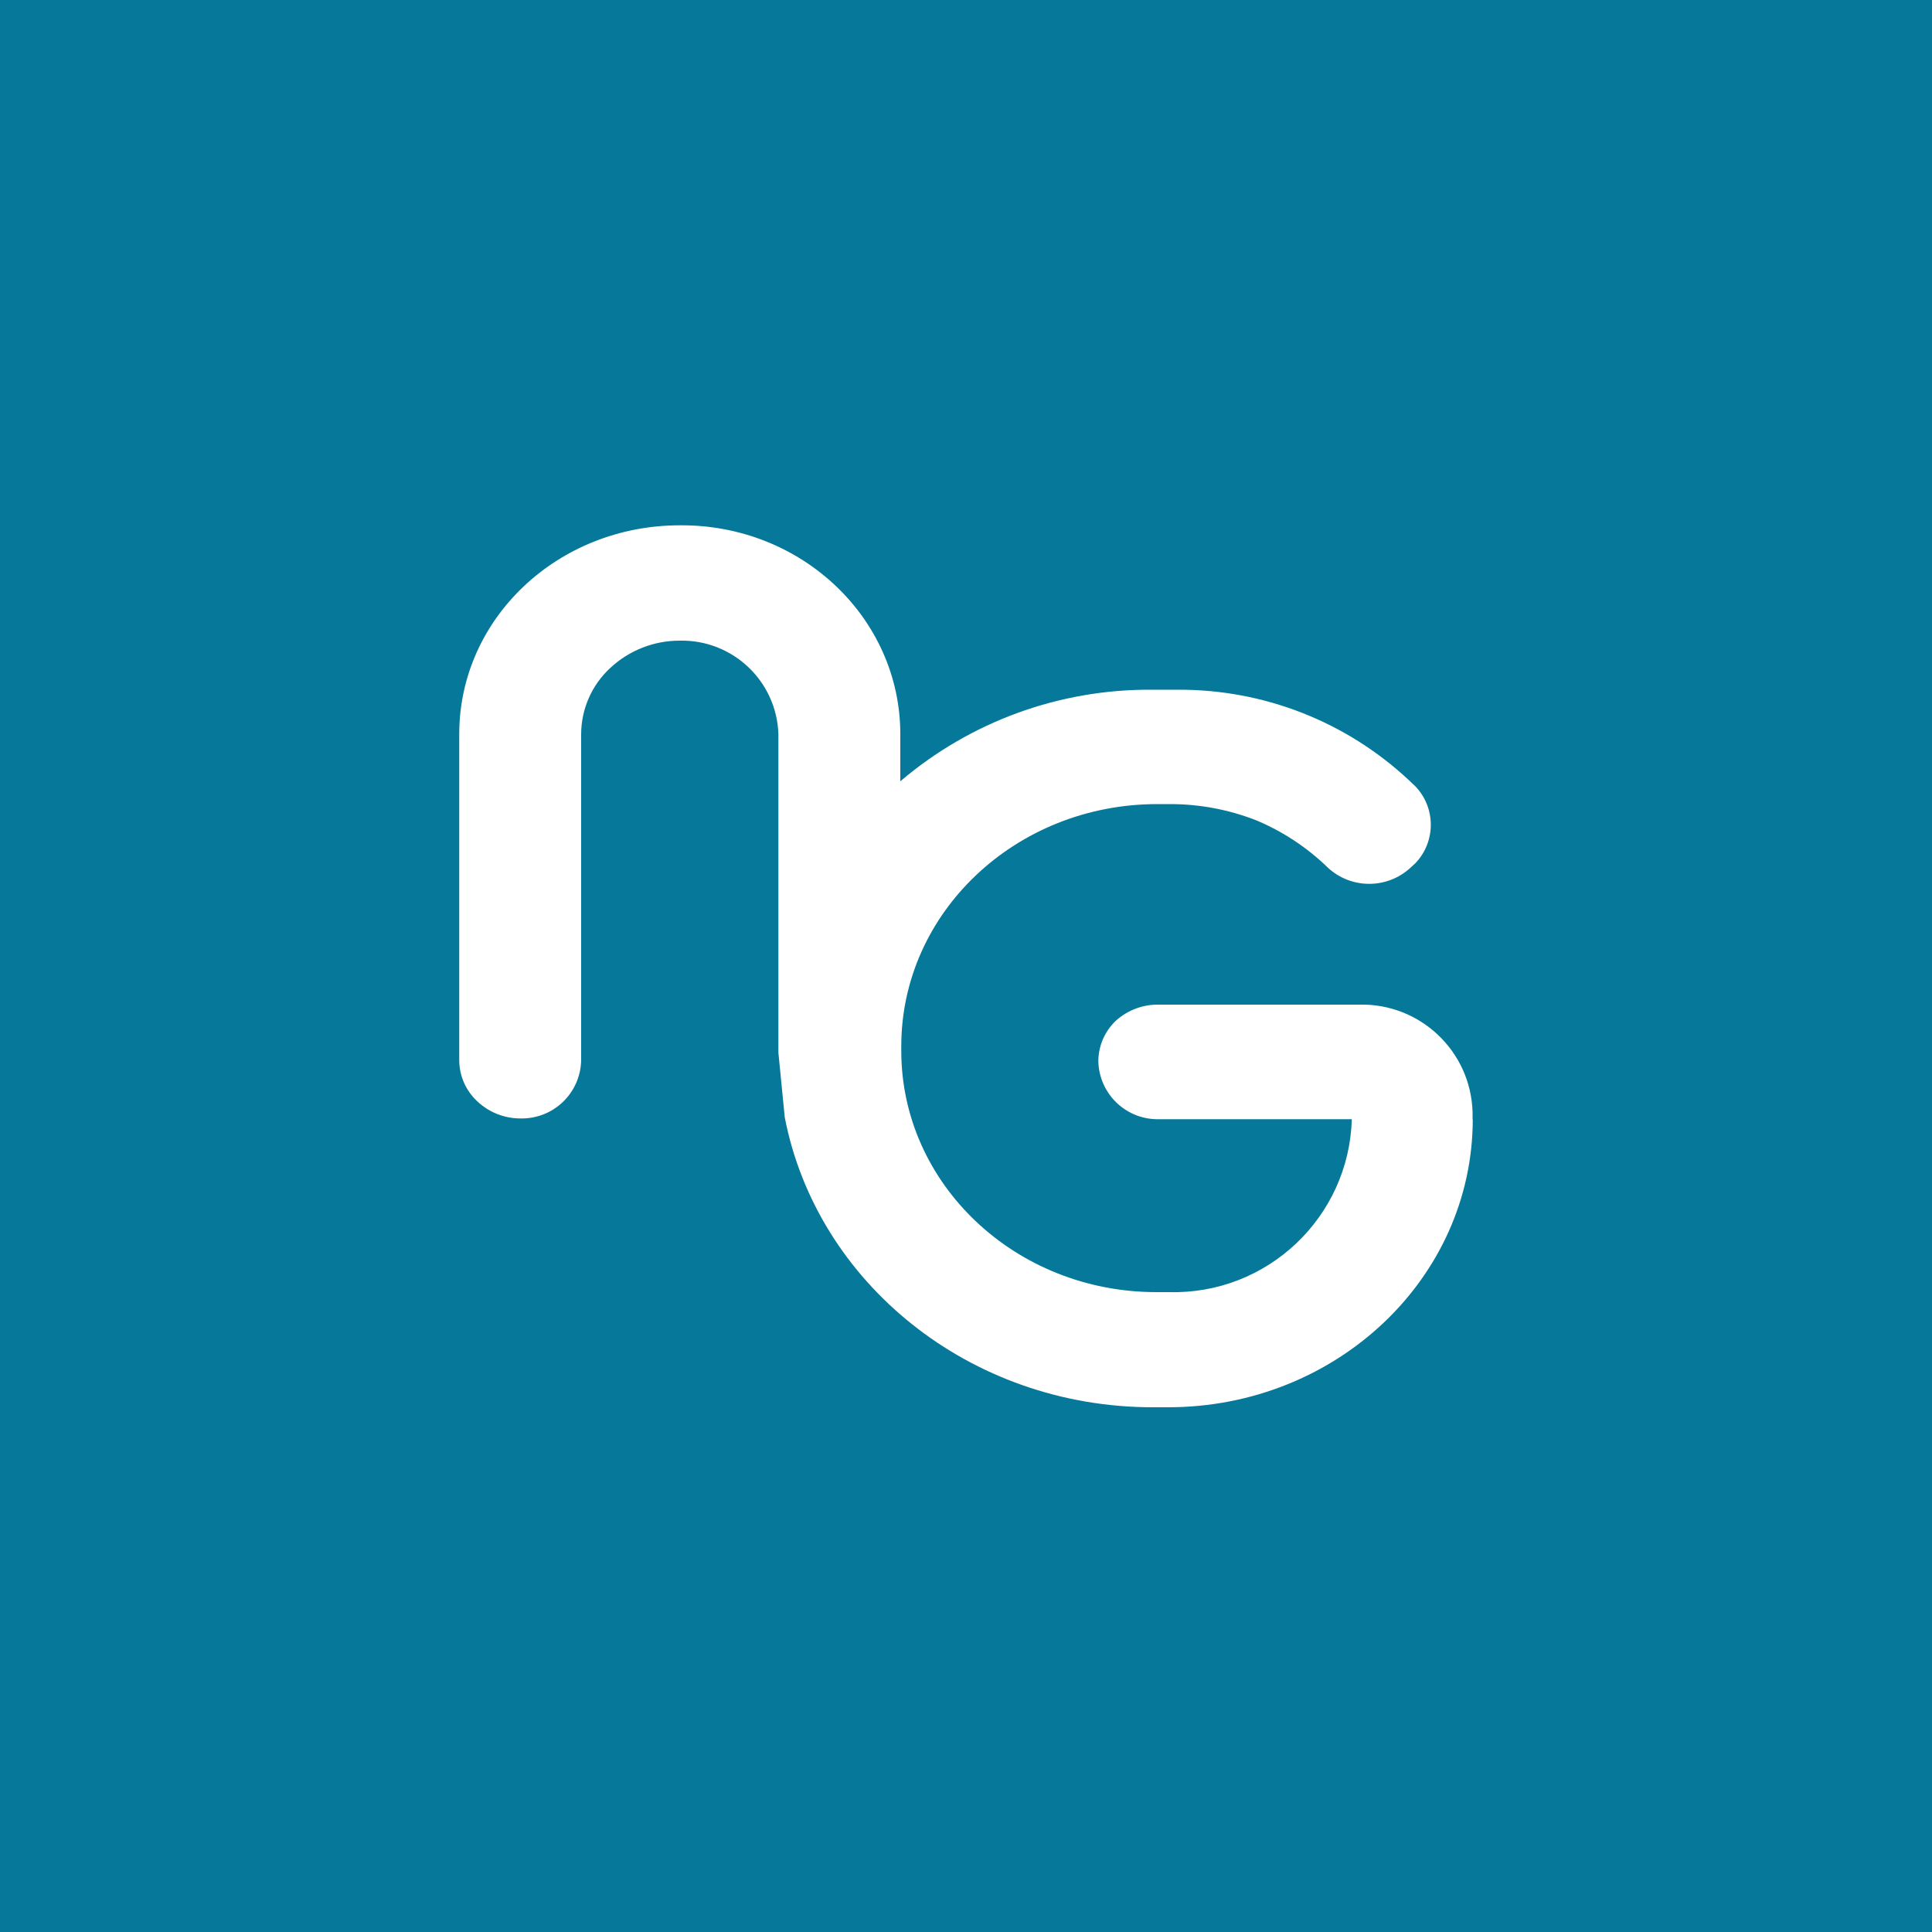
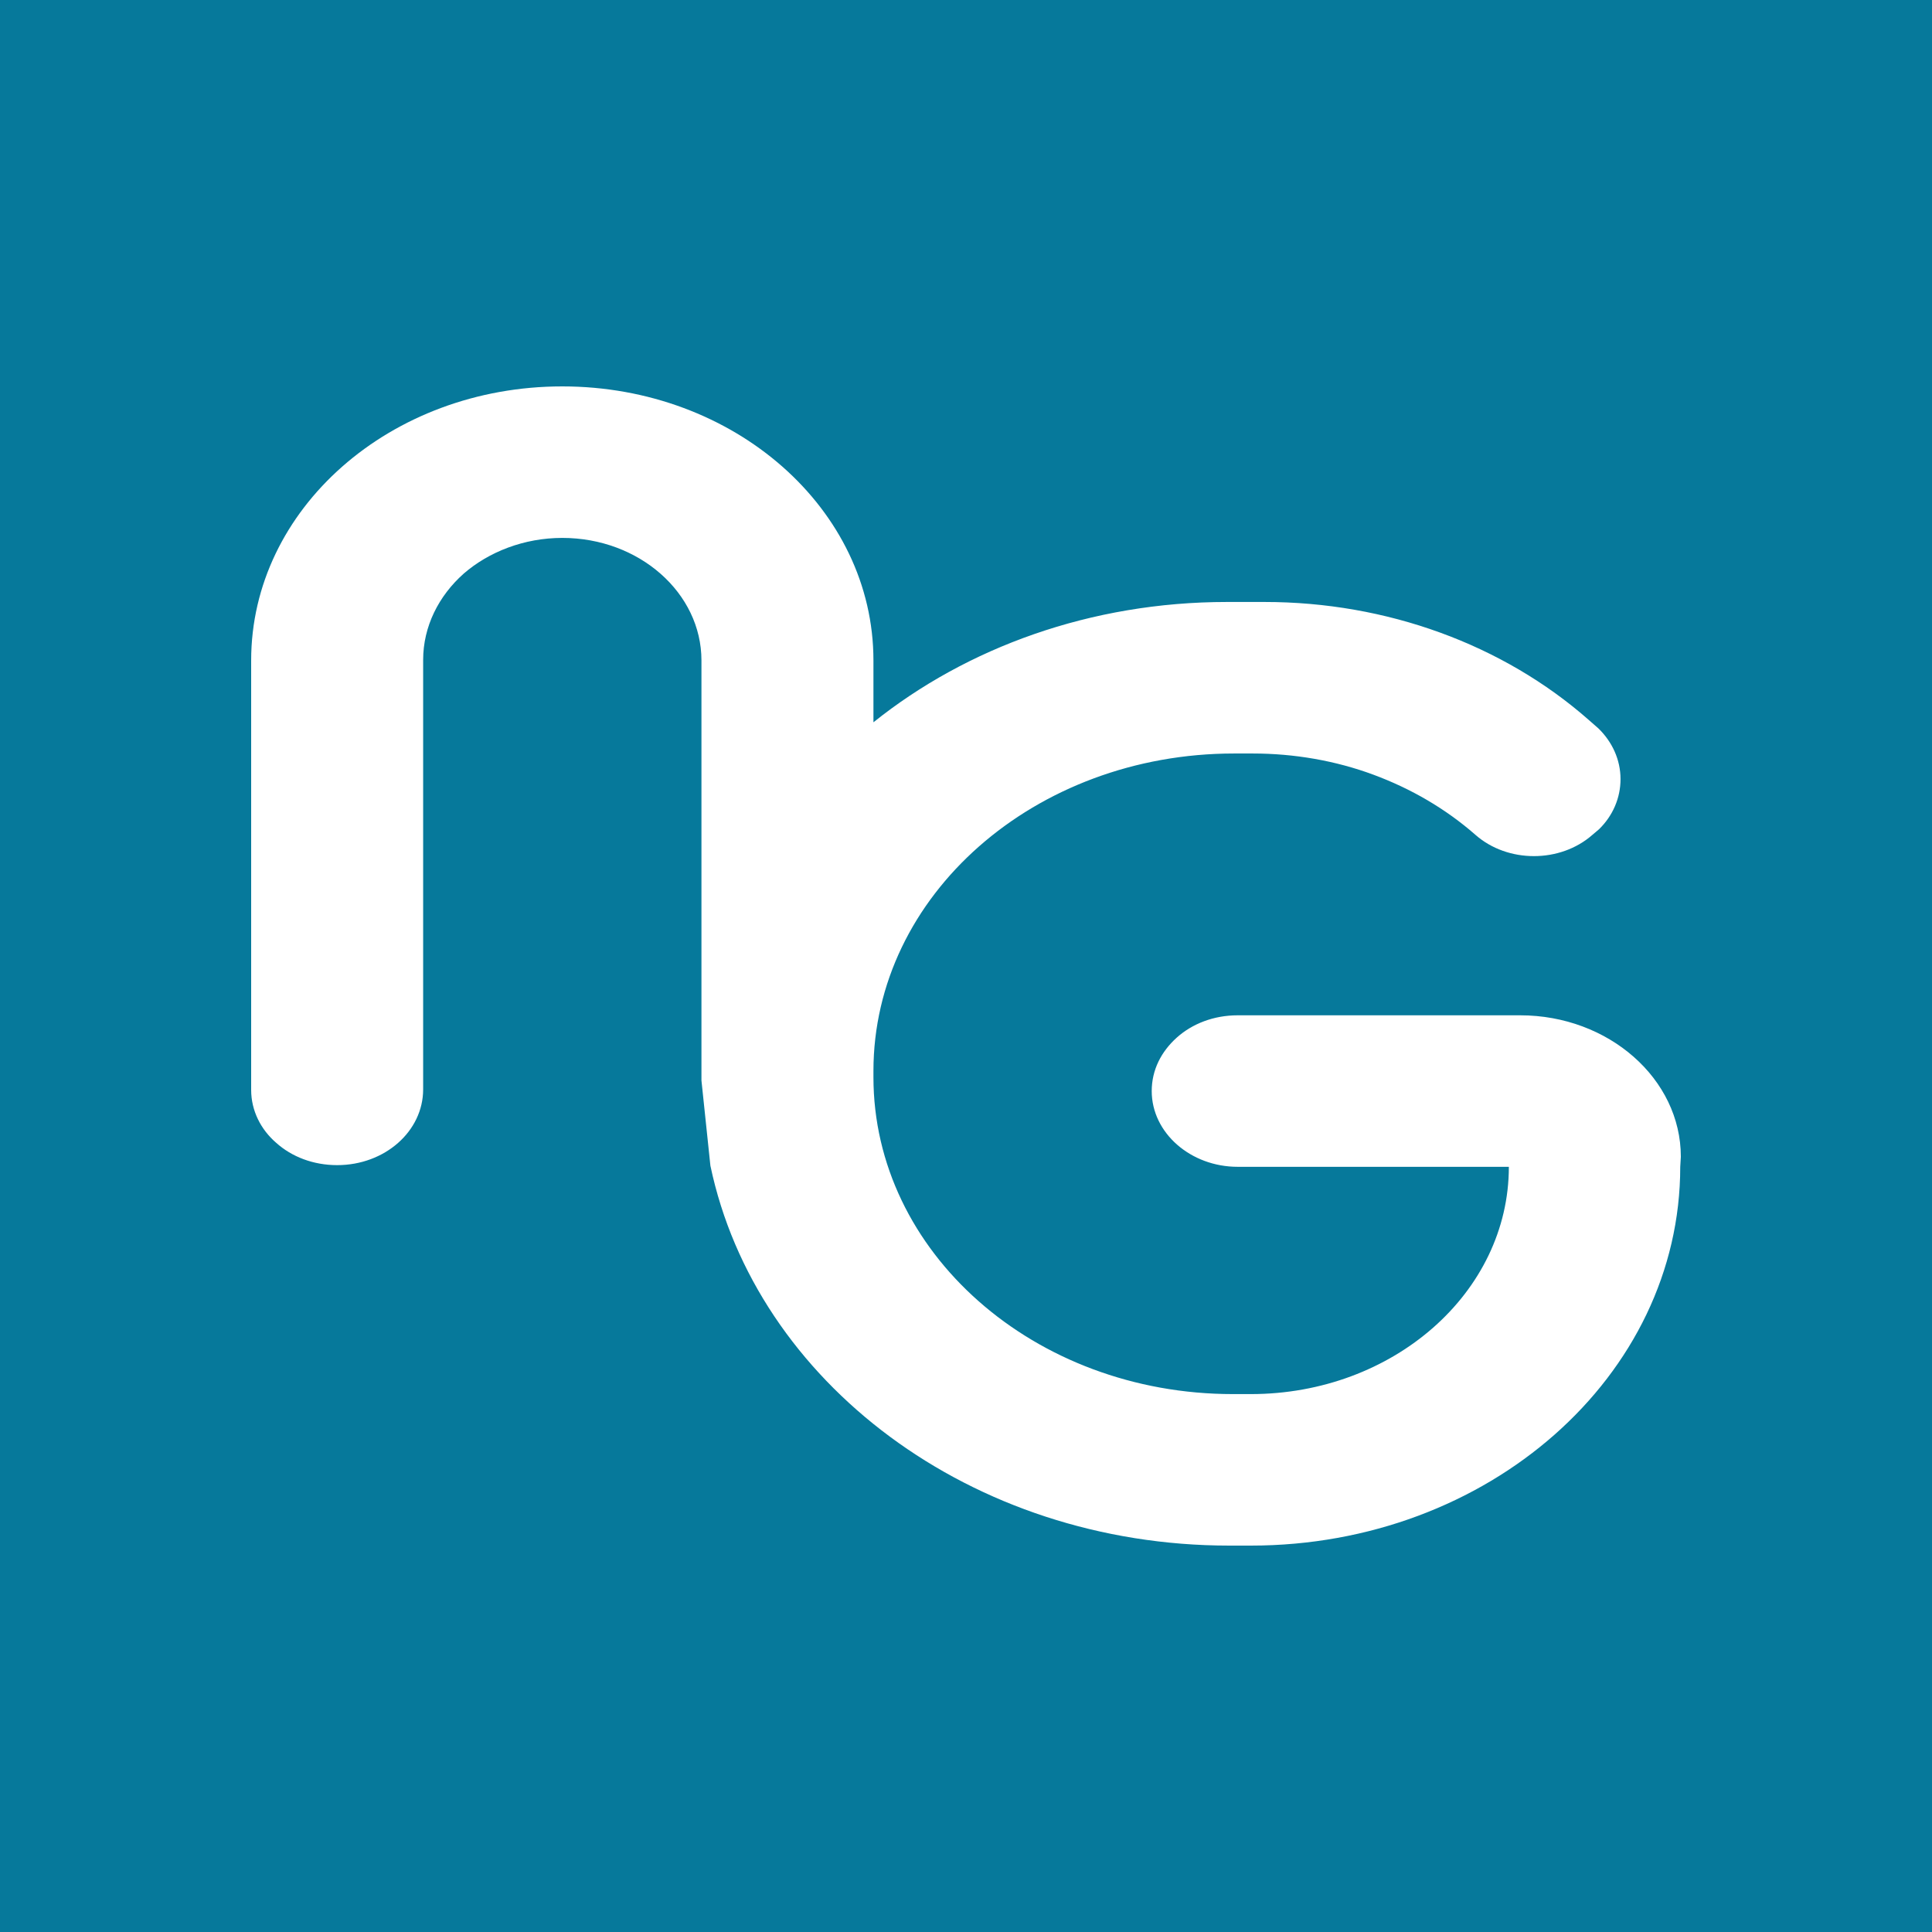
- <svg xmlns="http://www.w3.org/2000/svg" id="Layer_1" data-name="Layer 1" viewBox="0 0 100 100">
-   <defs>
-     <style>.cls-1{fill:#06799b;}.cls-2{fill:#fff;}</style>
-   </defs>
-   <rect class="cls-1" x="-1.51" y="-1.13" width="102.64" height="102.64" />
-   <path class="cls-2" d="M76.23,57.92v0c0,8.24-7.06,14.92-15.77,14.92h-.79c-9.49,0-17.39-6.46-19.05-15h0l-.33-3.35V38a5,5,0,0,0-5.1-4.84,5.25,5.25,0,0,0-3.61,1.42A4.68,4.68,0,0,0,30.08,38V54.89a3.07,3.07,0,0,1-3.15,3A3.24,3.24,0,0,1,24.7,57a2.91,2.91,0,0,1-.93-2.11V38c0-6,5.11-10.81,11.42-10.81h0C41.49,27.14,46.6,32,46.6,38v2.44a19.84,19.84,0,0,1,13-4.74H61a17.37,17.37,0,0,1,11.9,4.66l.35.33a2.88,2.88,0,0,1,0,4l-.23.21a3.15,3.15,0,0,1-4.3,0A11.91,11.91,0,0,0,65,42.45a12.22,12.22,0,0,0-4.42-.83h-.68c-7.32,0-13.25,5.61-13.25,12.53v.24c0,6.9,5.91,12.49,13.2,12.49h.66a9.22,9.22,0,0,0,9.46-8.95H60a3.07,3.07,0,0,1-3.15-3,2.9,2.9,0,0,1,.92-2.11A3.24,3.24,0,0,1,60,52H70.34a5.73,5.73,0,0,1,5.88,5.57v.4Z" />
+ <svg xmlns="http://www.w3.org/2000/svg" width="100" height="100" viewBox="0 0 100 100" fill="none">
+   <path d="M0 0H100V100H0V0Z" fill="#06799B" />
+   <path d="M86.969 60.394C86.969 71.235 77.016 80 64.744 80H63.632C50.247 80 39.12 71.523 36.77 60.336L36.307 55.925V34.185C36.307 30.697 33.092 27.842 29.104 27.842C27.126 27.842 25.302 28.563 24.004 29.688C22.706 30.841 21.902 32.427 21.902 34.157V56.386C21.902 58.549 19.924 60.307 17.451 60.307C16.215 60.307 15.102 59.875 14.298 59.154C13.495 58.462 13 57.482 13 56.415V34.185C13 26.343 20.202 20 29.104 20C38.007 20 45.209 26.343 45.209 34.185V37.386C50.031 33.522 56.46 31.158 63.508 31.158H65.455C71.761 31.158 77.789 33.349 82.24 37.27L82.734 37.703C83.445 38.395 83.878 39.318 83.878 40.327C83.878 41.307 83.476 42.23 82.765 42.922L82.425 43.21C80.756 44.68 78.036 44.68 76.367 43.21C74.821 41.855 73.028 40.817 71.081 40.096C69.134 39.375 67.001 39.001 64.837 39.001H63.879C53.555 39.001 45.209 46.353 45.209 55.435V55.752C45.209 64.805 53.524 72.158 63.817 72.158H64.744C72.101 72.158 78.098 66.91 78.098 60.394H64.064C61.622 60.394 59.613 58.635 59.613 56.473C59.613 55.377 60.108 54.426 60.911 53.705C61.715 52.984 62.828 52.552 64.064 52.552H78.685C83.26 52.552 87 55.839 87 59.875L86.969 60.394Z" fill="white" />
</svg>
